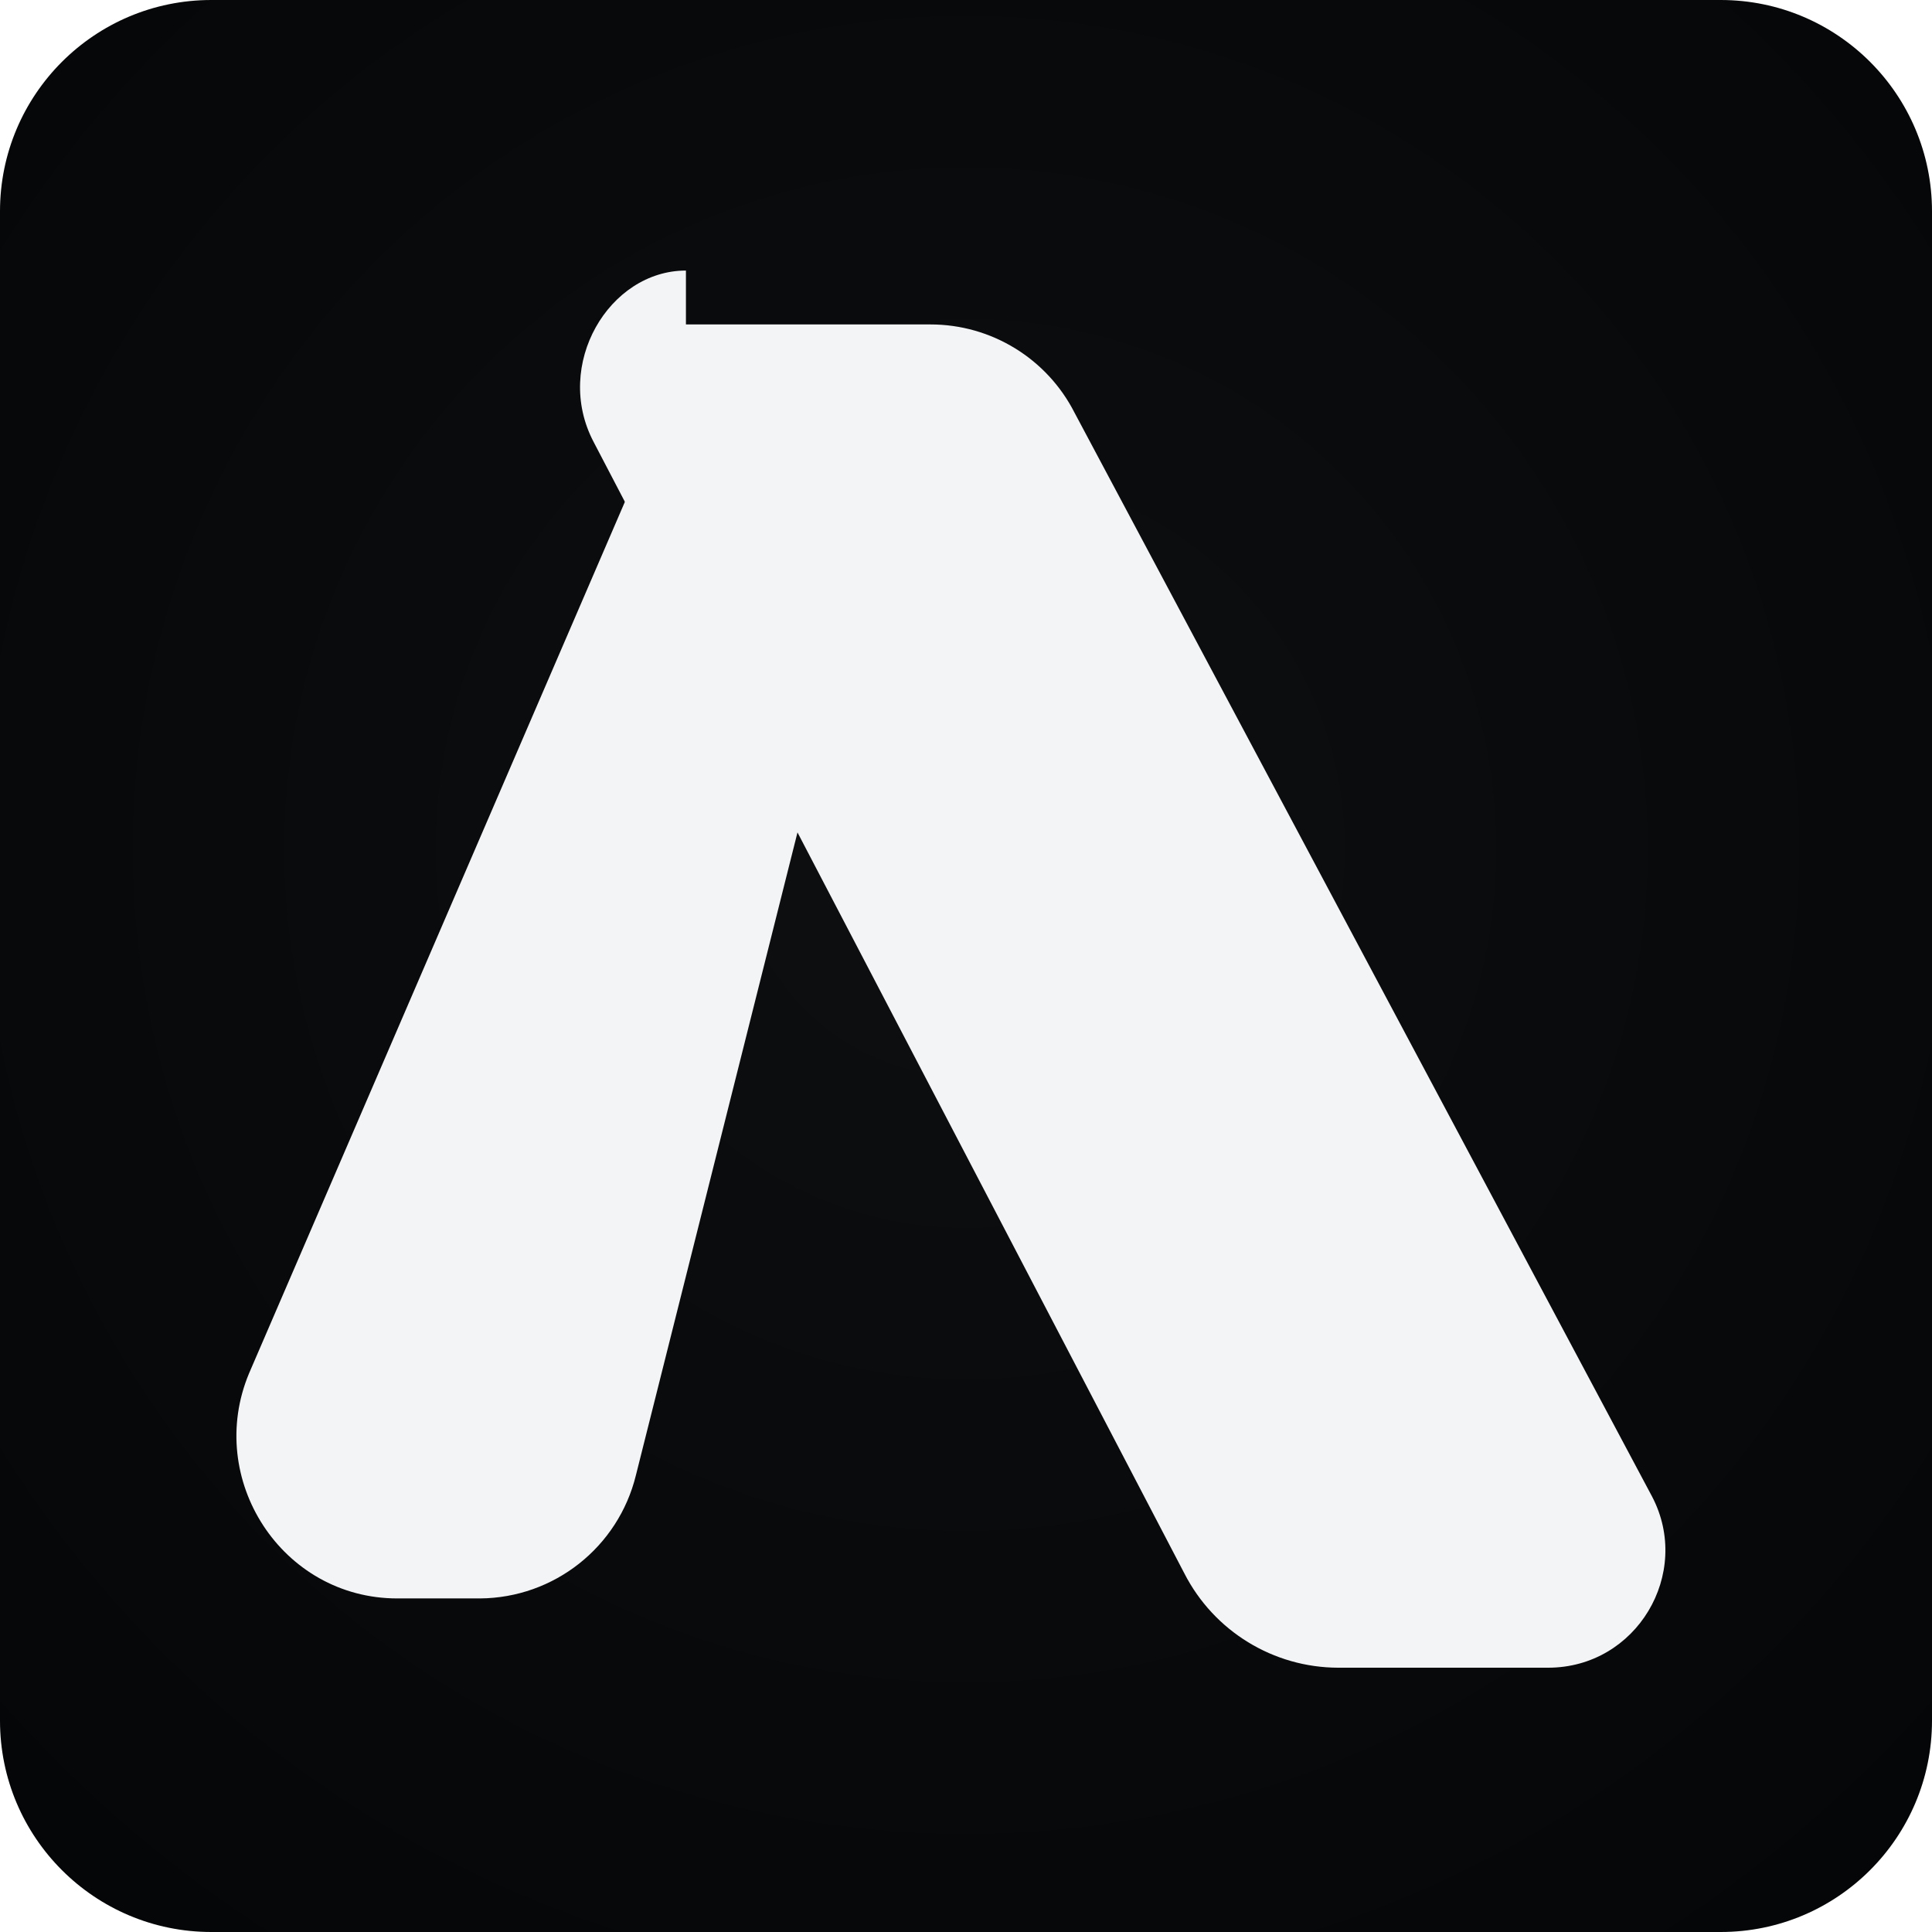
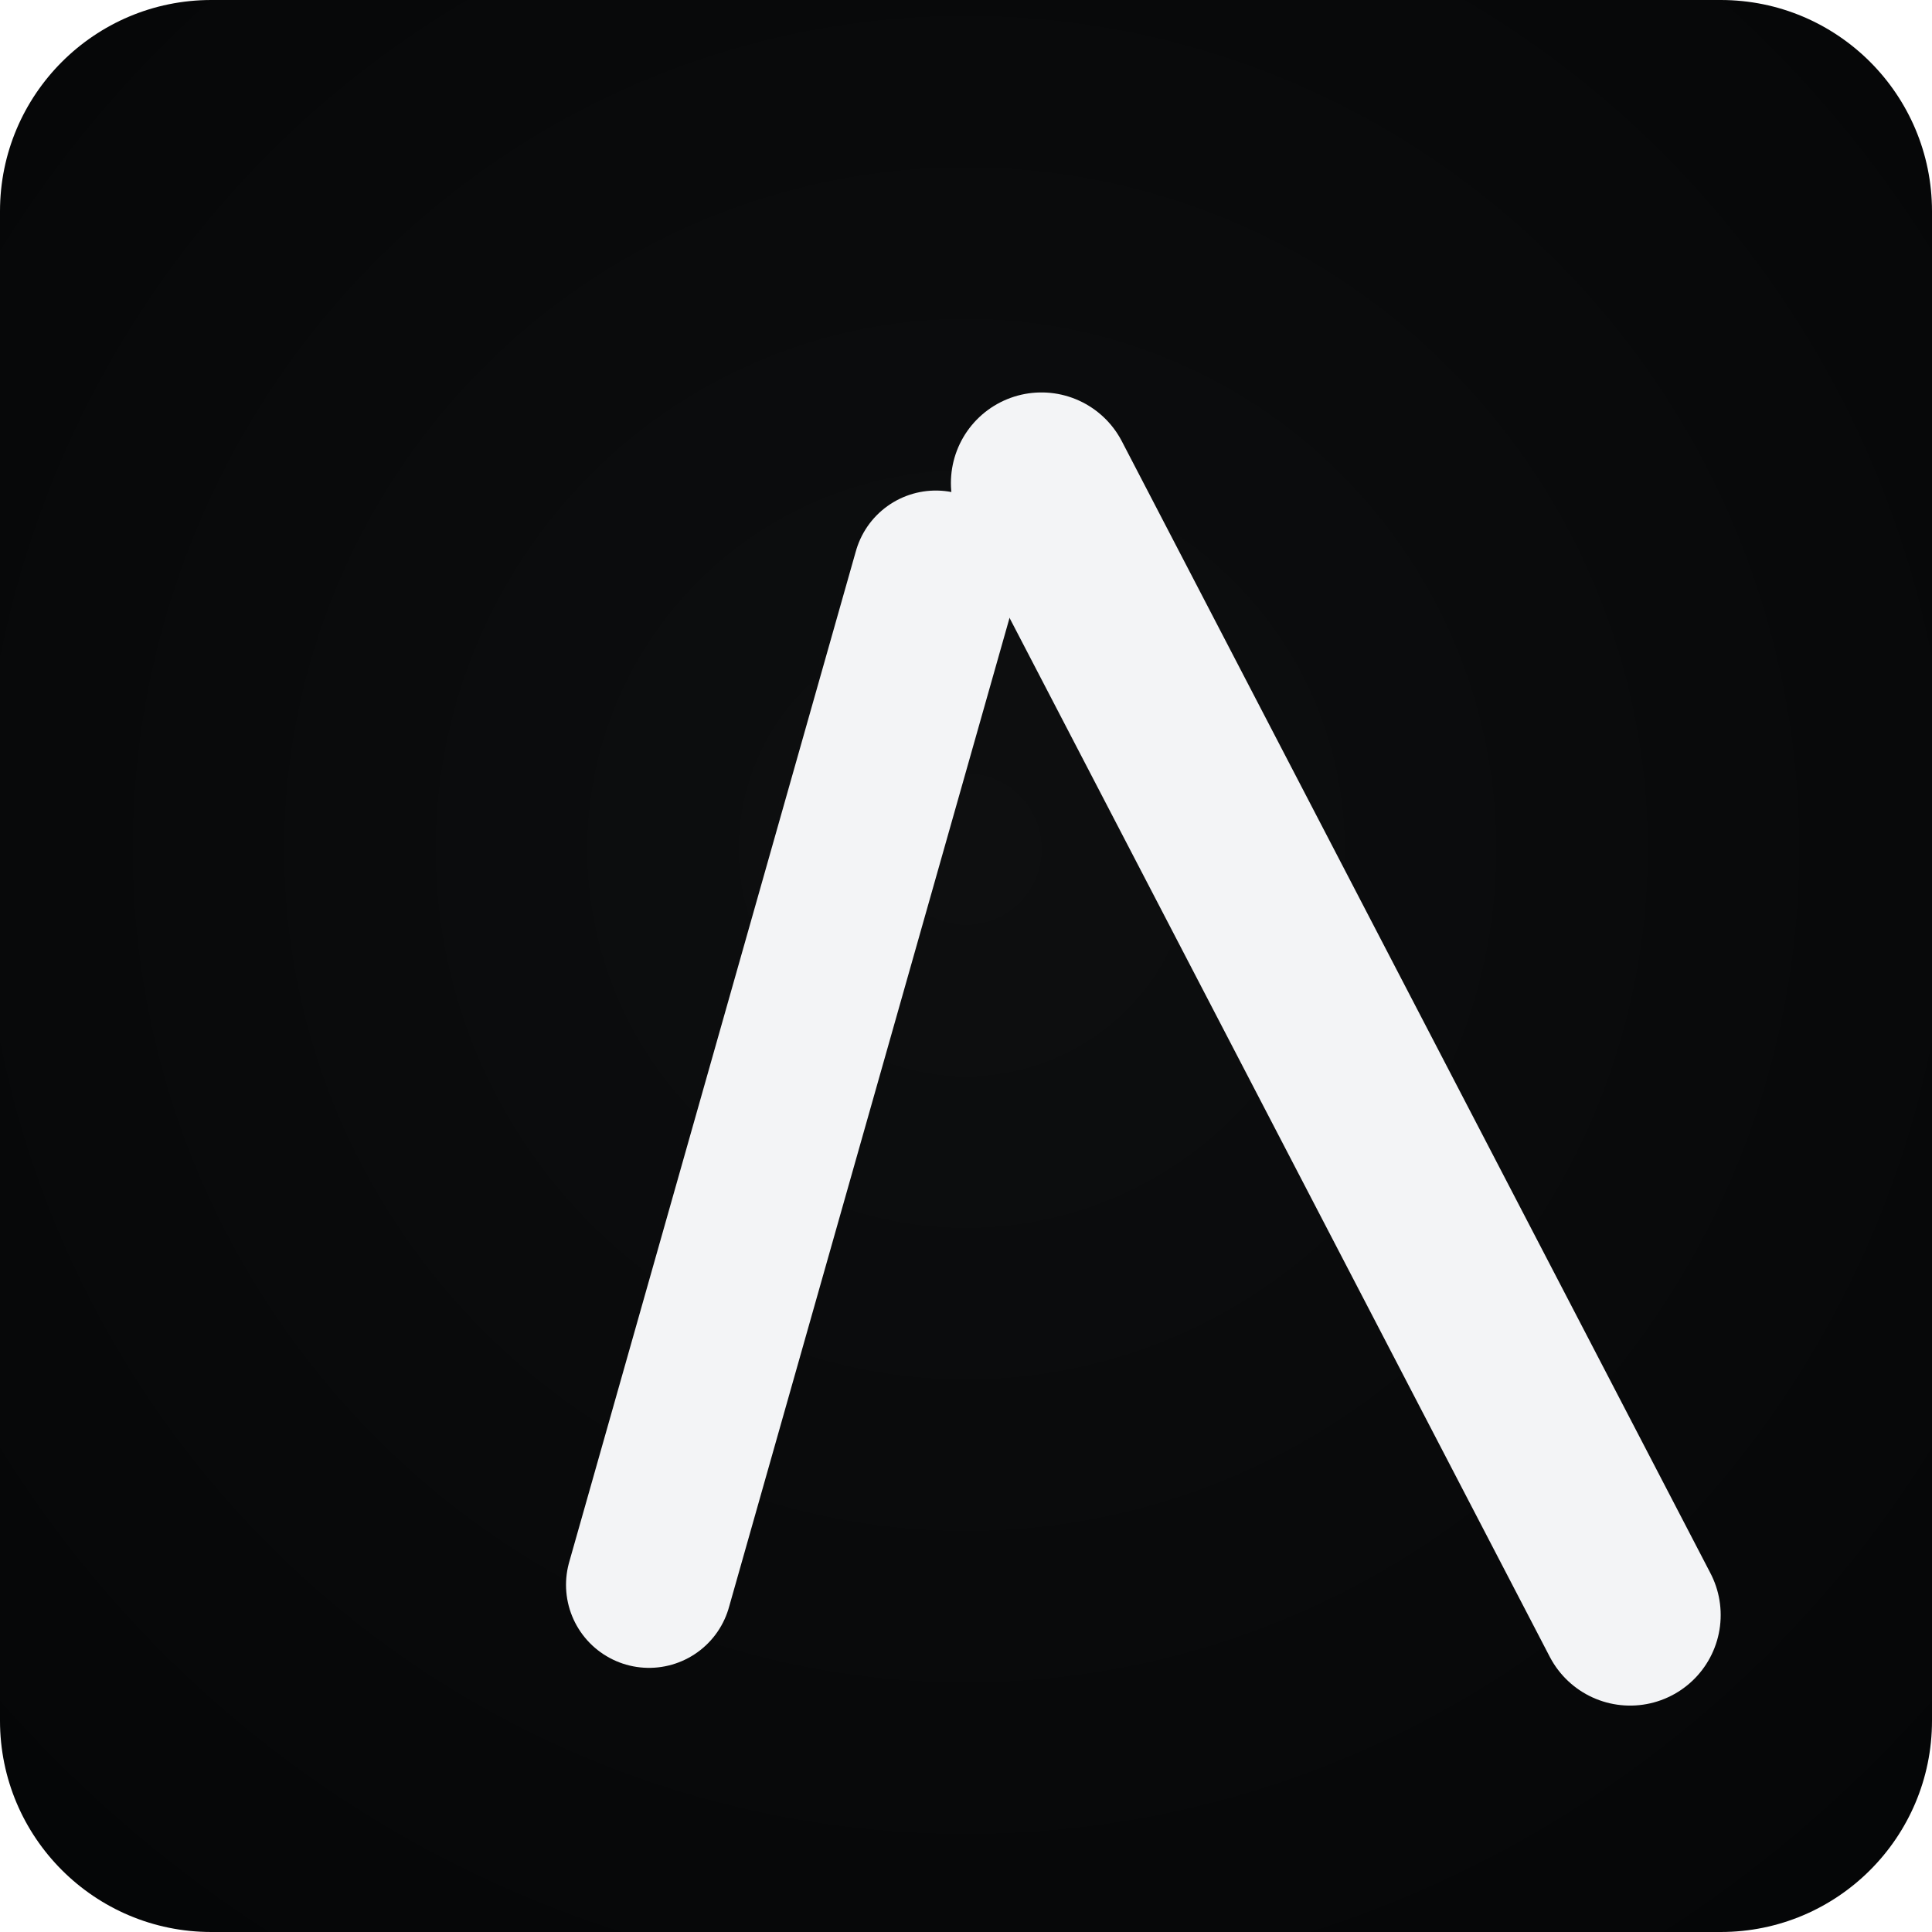
<svg xmlns="http://www.w3.org/2000/svg" viewBox="0 0 256 256" role="img" aria-label="Accrual logo">
  <defs>
    <radialGradient id="bg" cx="50%" cy="44%" r="70%">
      <stop offset="0%" stop-color="#0E0F10" />
      <stop offset="100%" stop-color="#050607" />
    </radialGradient>
  </defs>
  <rect width="256" height="256" rx="28" fill="url(#bg)" />
-   <g transform="translate(20 18) scale(2.55)" fill="#F3F4F6">
-     <path d="M7.6 76h9.5a8.4 8.4 0 0 0 8.1-6.4l9.2-36.6-8.6-16.7L5.1 64.3C2.8 69.8 6.8 76 12.8 76H7.6Z" />
-     <path d="M27.8 9.8h12.7a8.4 8.4 0 0 1 7.5 4.6l30 56.3c2.1 4-0.8 8.9-5.4 8.9H61.7a9 9 0 0 1-8-4.9l-30.7-58.8c-2.1-4 .8-8.9 4.8-8.9Z" />
+   <g transform="translate(16 16)" stroke="#F3F4F6" fill="none" stroke-linecap="round" stroke-linejoin="round">
+     <path d="M70 194 108 60" stroke-width="22" />
+     <path d="M122 48 200 198" stroke-width="24" />
  </g>
</svg>
